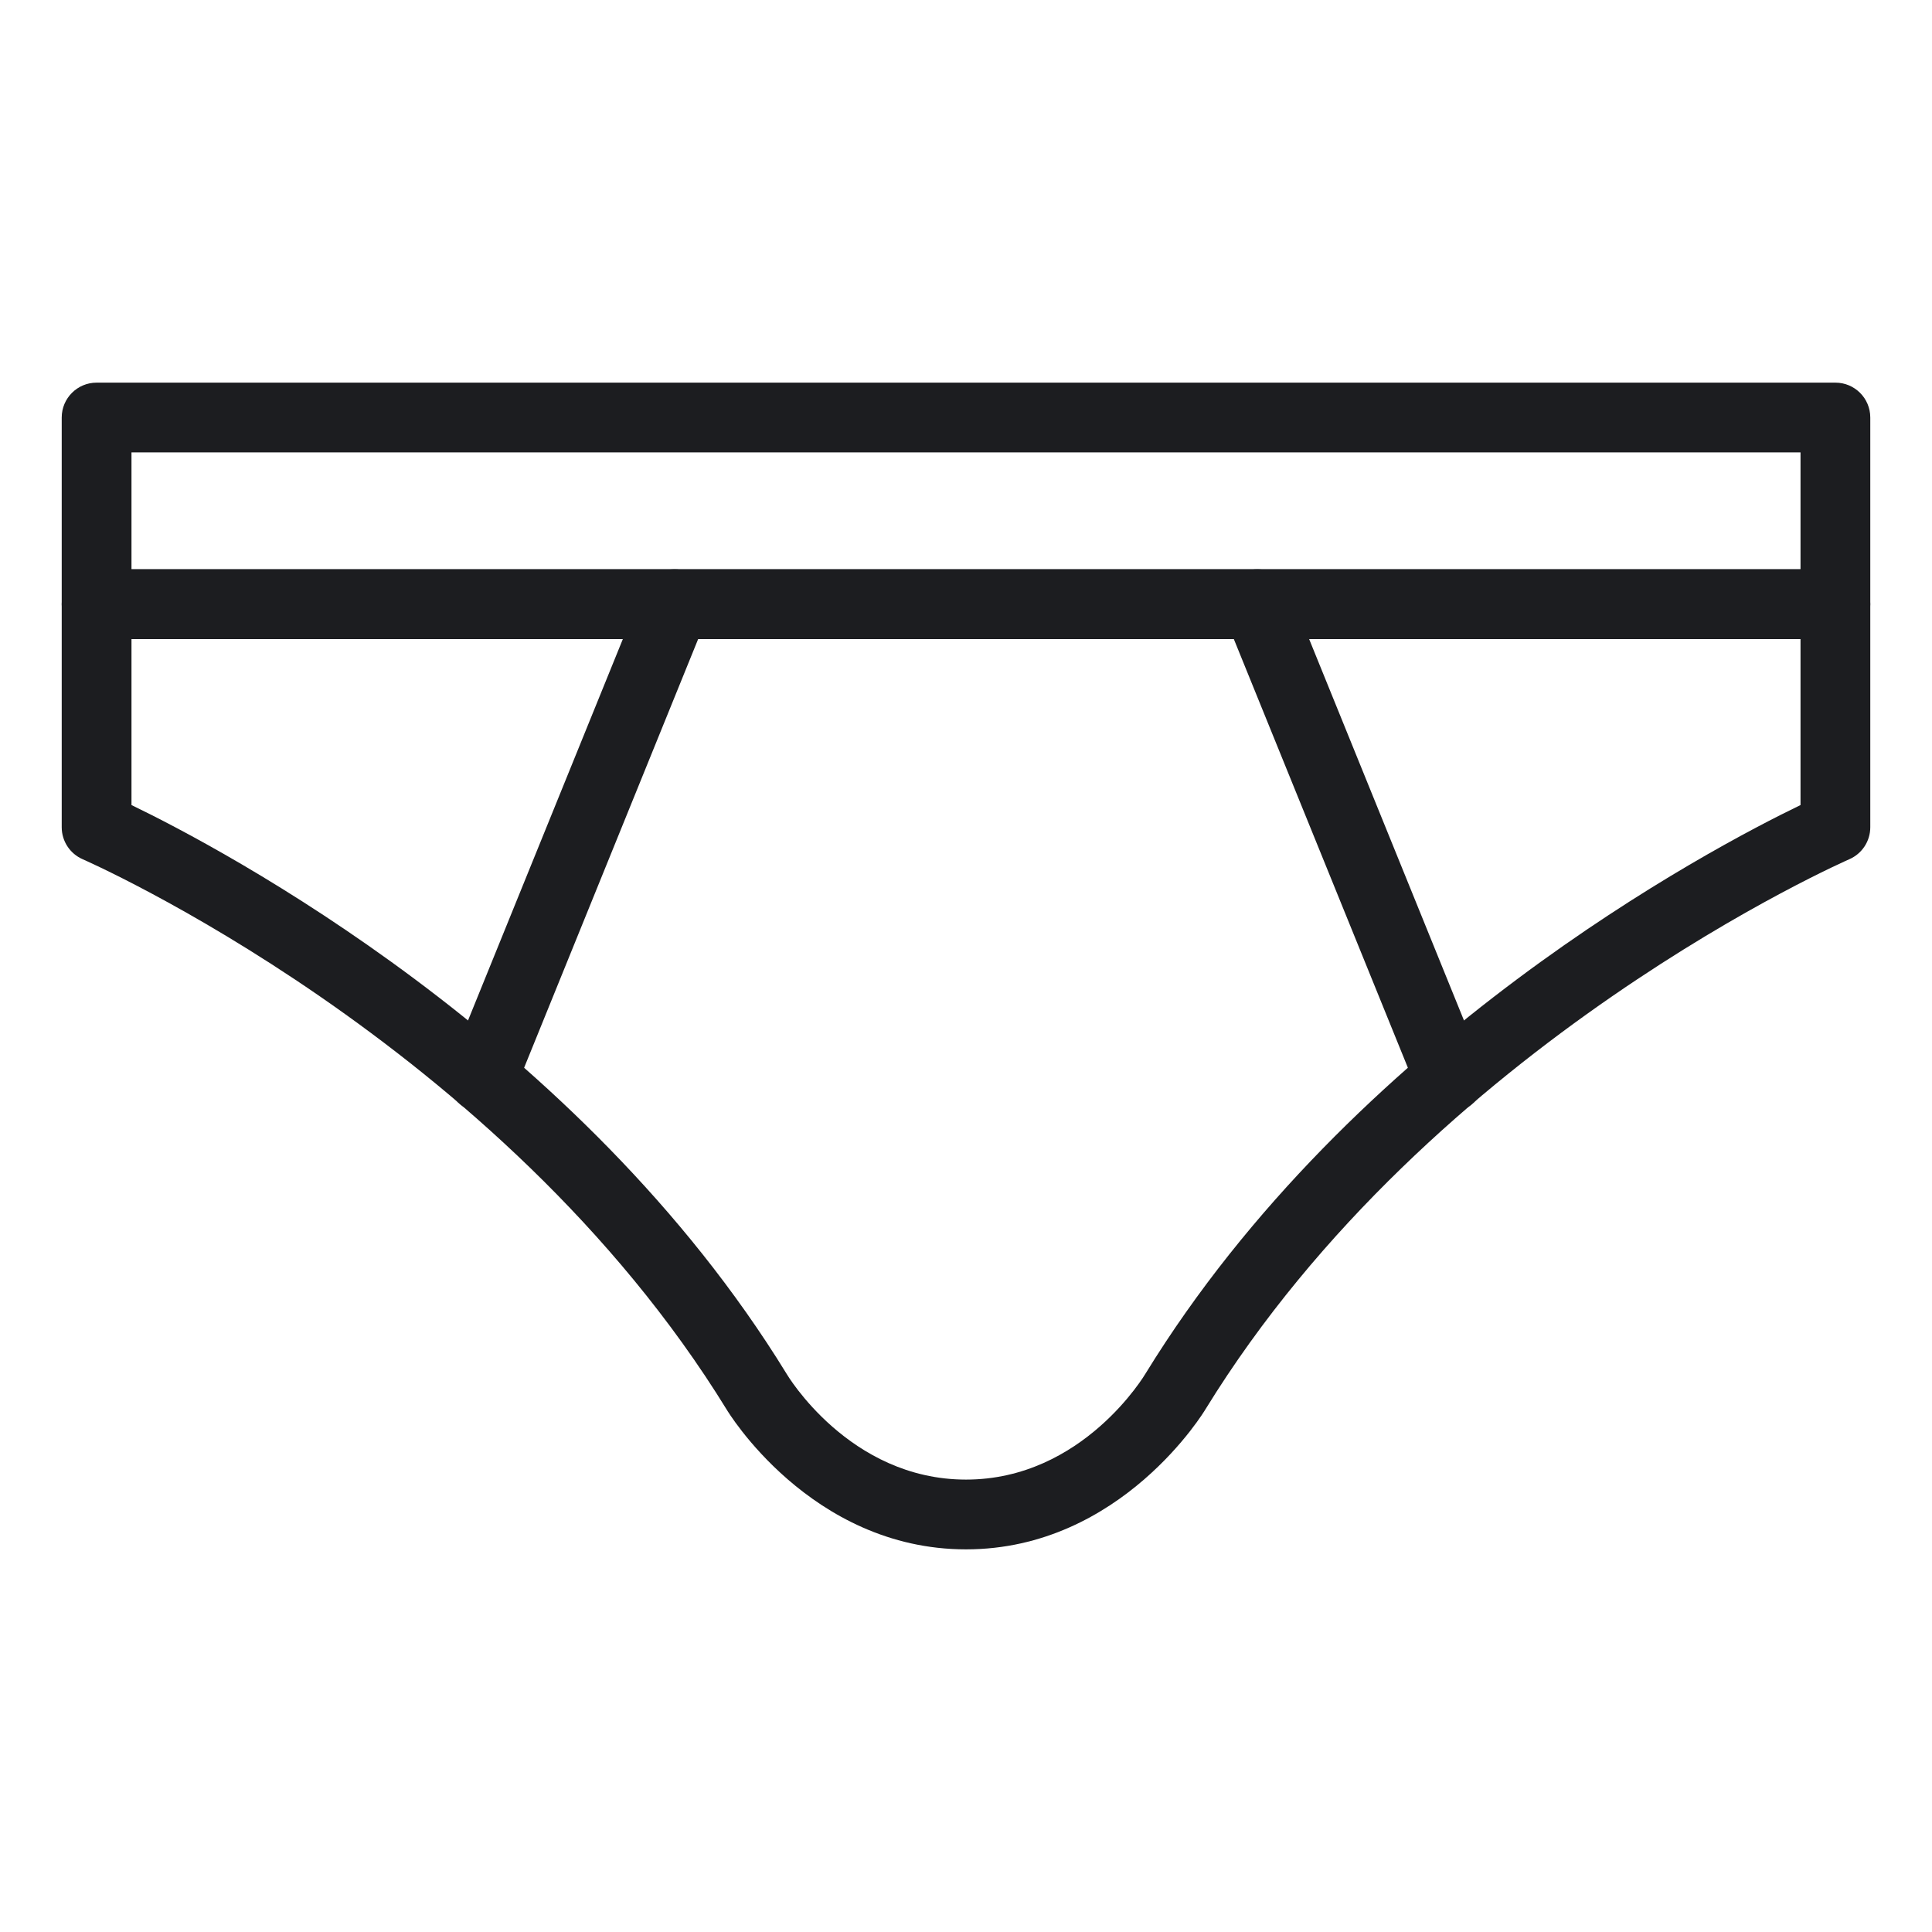
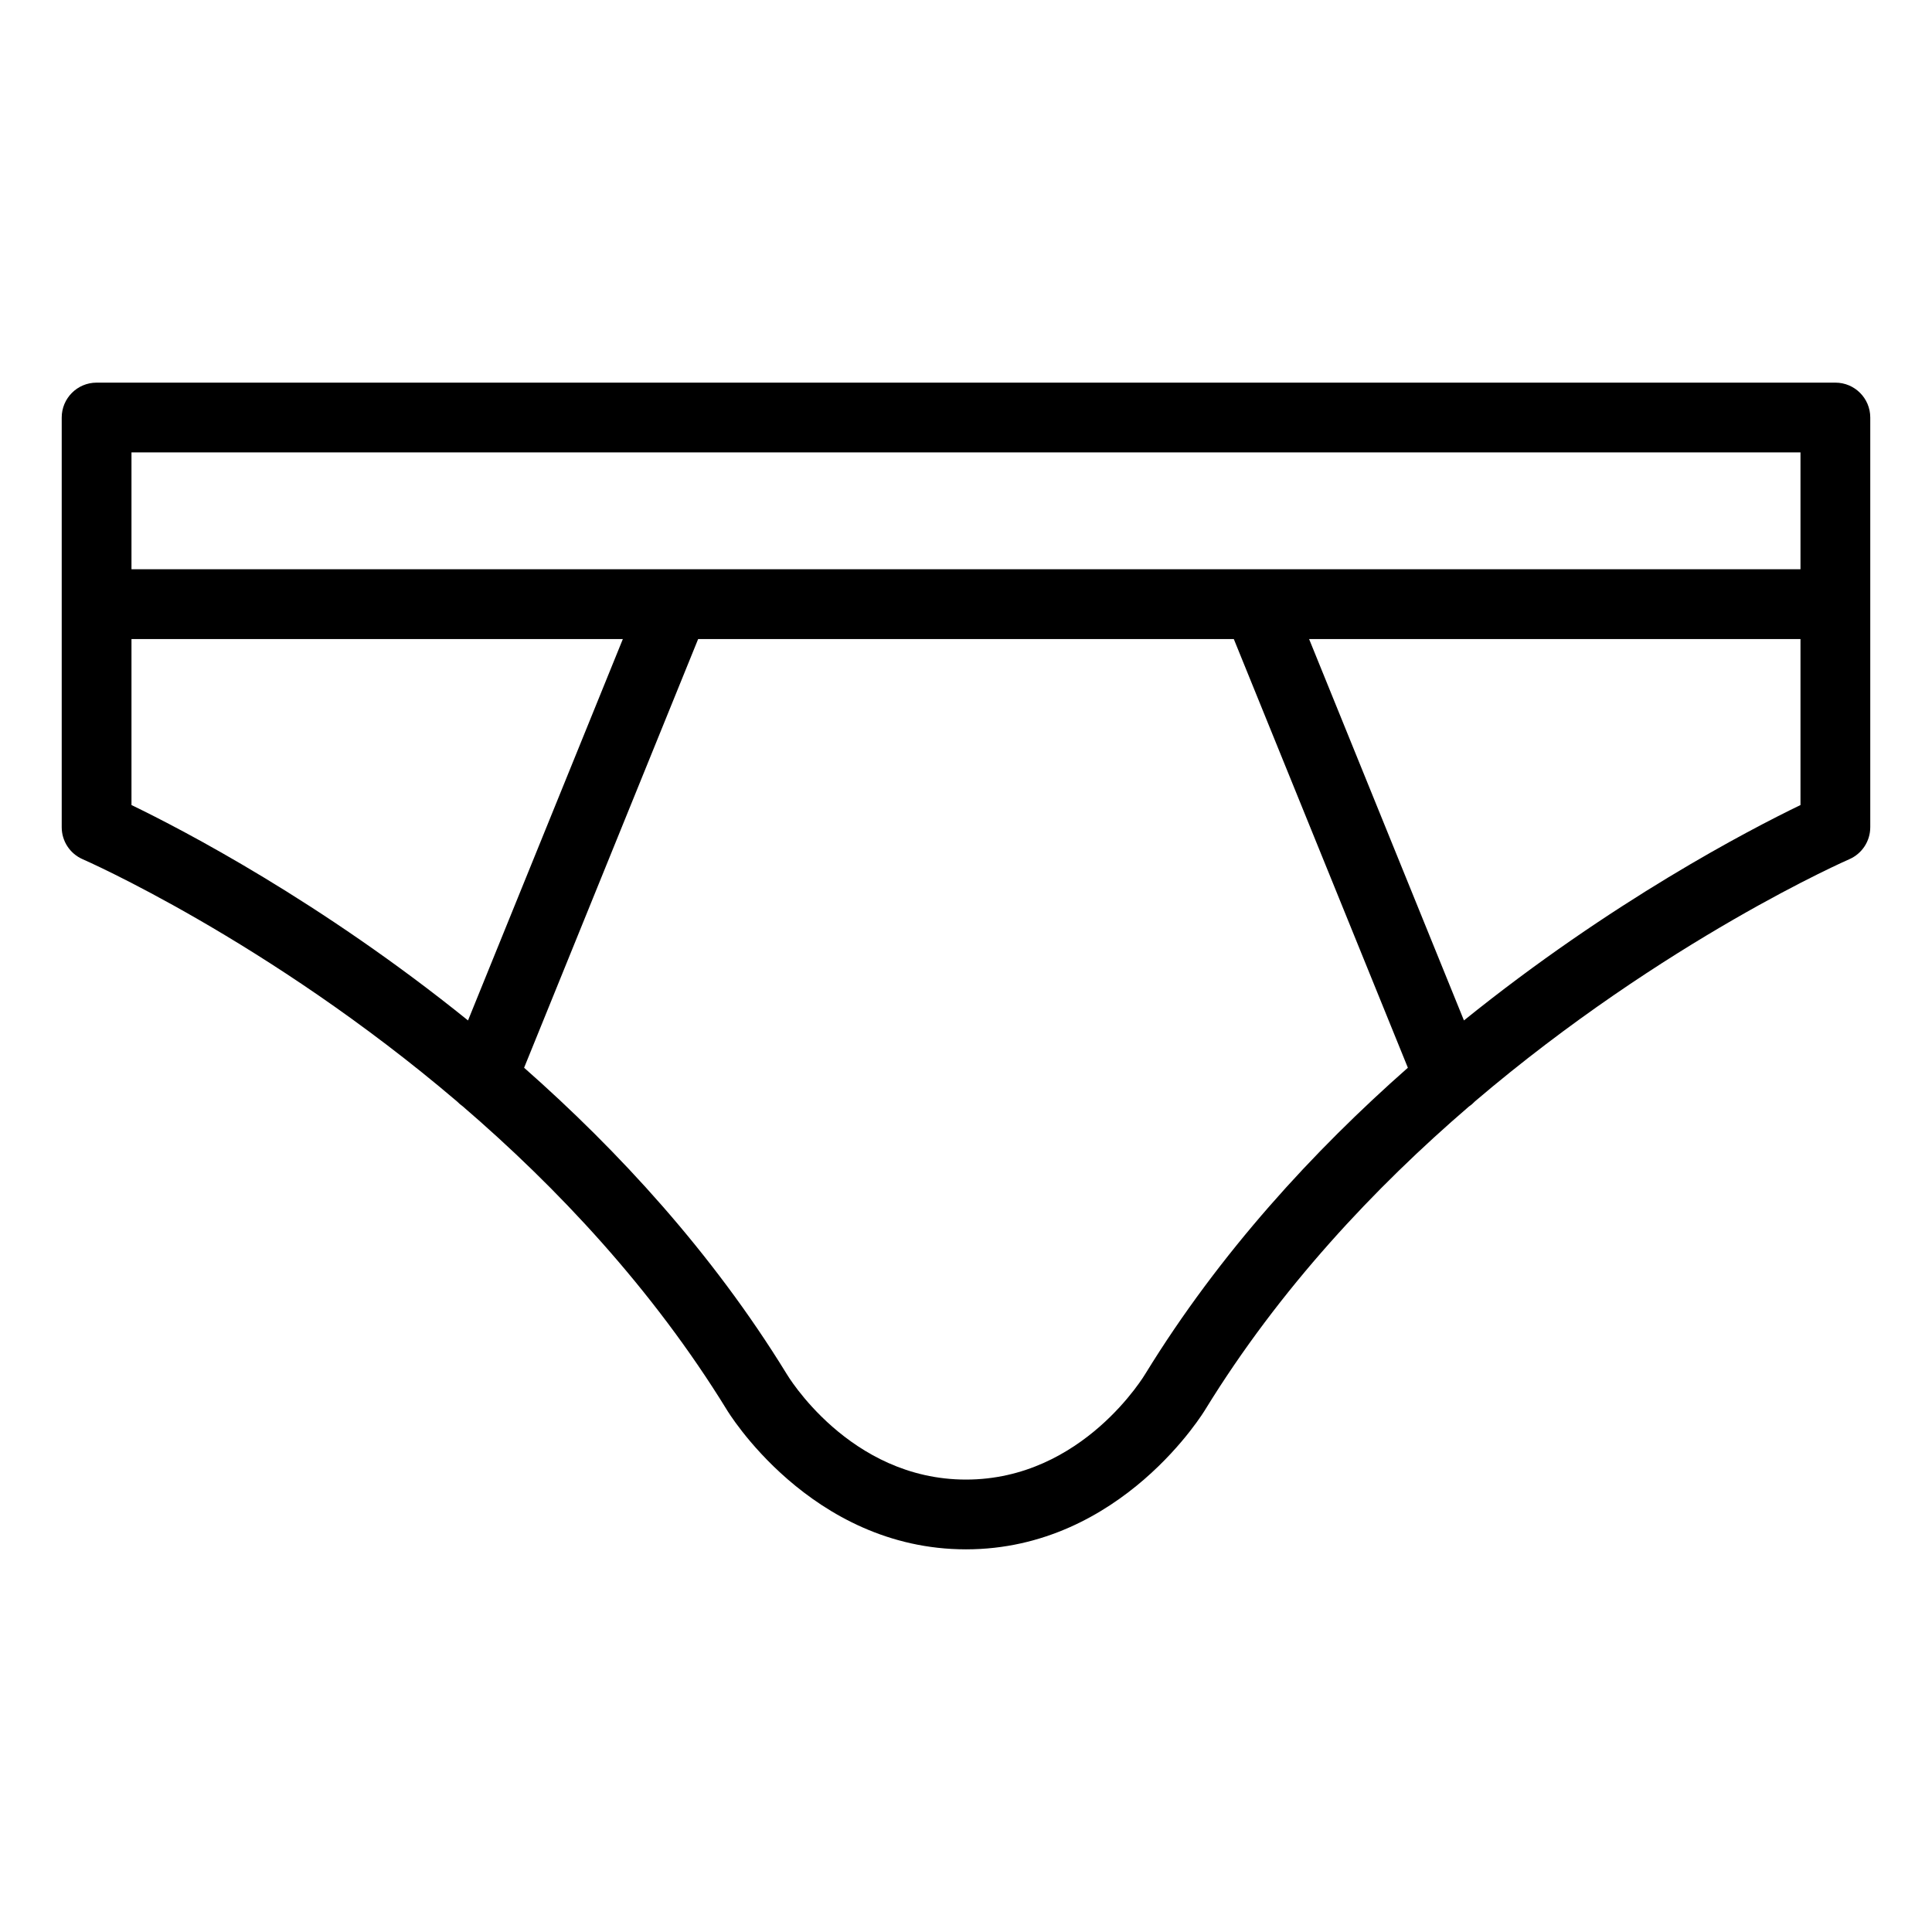
- <svg xmlns="http://www.w3.org/2000/svg" width="100%" height="100%" viewBox="0 0 750 750" version="1.1" xml:space="preserve" style="fill-rule:evenodd;clip-rule:evenodd;stroke-linejoin:round;stroke-miterlimit:2;">
-   <g id="underwear">
-     <path d="M712.5,248.075c7.479,0 13.542,-6.062 13.542,-13.541l-0,-72.452c-0,-7.478 -6.063,-13.541 -13.542,-13.541l-675,-0c-7.479,-0 -13.542,6.063 -13.542,13.541l0,72.452c0,7.479 6.063,13.541 13.542,13.541l675,0Zm-661.458,-72.451l-0,45.368l647.916,0l0,-45.368l-647.916,0Z" style="fill:#1c1d20;" />
-     <path d="M249.361,229.44l-74.607,183.768c-2.811,6.925 0.529,14.829 7.454,17.641c6.924,2.811 14.829,-0.528 17.64,-7.453l74.607,-183.768c2.812,-6.925 -0.528,-14.83 -7.453,-17.641c-6.925,-2.812 -14.829,0.528 -17.641,7.453Z" style="fill:#1c1d20;" />
-     <path d="M712.5,220.992l-675,0c-7.479,0 -13.542,6.063 -13.542,13.542l0,86.604c0,5.385 3.192,10.259 8.128,12.412c-0,-0 162.144,70.658 250.091,213.773c-0.111,-0.183 32.27,54.136 92.823,54.136c60.548,0 92.928,-54.319 92.928,-54.319c87.836,-142.932 249.986,-213.59 249.986,-213.59c4.936,-2.153 8.128,-7.027 8.128,-12.412l-0,-86.604c-0,-7.479 -6.063,-13.542 -13.542,-13.542Zm-13.542,91.529l0,-64.446l-647.916,0l-0,64.446c34.9,16.859 173.96,90.032 254.209,220.623c0.038,0.061 0.075,0.122 0.111,0.183c0,0 24.165,41.049 69.638,41.049c45.468,-0 69.632,-41.049 69.743,-41.232c80.25,-130.591 219.314,-203.764 254.215,-220.623Z" style="fill:#1c1d20;" />
-     <path d="M475.539,239.628l74.612,183.768c2.812,6.925 10.717,10.264 17.641,7.453c6.925,-2.812 10.265,-10.717 7.453,-17.641l-74.612,-183.768c-2.812,-6.925 -10.716,-10.265 -17.641,-7.453c-6.925,2.811 -10.264,10.716 -7.453,17.641Z" style="fill:#1c1d20;" />
-   </g>
+ <svg xmlns="http://www.w3.org/2000/svg" width="100%" height="100%" viewBox="0 0 13021 13021" version="1.1" xml:space="preserve" style="fill-rule:evenodd;clip-rule:evenodd;stroke-linejoin:round;stroke-miterlimit:2;">
+   <path d="M12604.9,5575.33c-0,93.492 -55.417,178.109 -141.113,215.488c0,-0 -1241.91,541.171 -2522.55,1631.51c-12.017,12.946 -25.6,24.642 -40.617,34.759c-634.591,545.733 -1275.47,1225.98 -1776.87,2041.89c-0,0 -562.154,943.038 -1613.33,943.038c-1051.27,-0 -1613.44,-943.038 -1611.51,-939.859c-502.95,-818.441 -1145.67,-1500.39 -1781.73,-2047.14c-12.792,-8.921 -24.517,-19 -35.083,-30.034c-1282.06,-1092.5 -2525.05,-1634.16 -2525.05,-1634.16c-85.696,-37.379 -141.113,-122 -141.113,-215.488l0,-2761.39c0,-129.829 105.263,-235.088 235.104,-235.088l11718.8,0c129.845,0 235.104,105.259 235.104,235.088l-0,2761.39Zm-3116.38,1620.86l-1173.1,-2889.31l-3610.12,0l-1173.03,2889.34c633.542,558.483 1266.36,1244.71 1767.22,2059.77c0.662,1.062 1.304,2.12 1.929,3.179c-0,-0 419.529,712.654 1208.99,712.654c789.375,-0 1208.89,-712.654 1210.82,-715.833c500.867,-815.059 1133.7,-1501.29 1767.29,-2059.8Zm-8602.38,-2889.31l-0,1118.85c344.575,166.454 1274,649.104 2268.1,1451.67l1043.59,-2570.52l-3311.69,0Zm11248.5,0l-3311.79,0l1043.65,2570.5c994.092,-802.542 1923.55,-1285.19 2268.13,-1451.65l0,-1118.85Zm-11248.5,-470.192l11248.5,0l0,-787.637l-11248.5,-0l-0,787.637Z" />
</svg>
